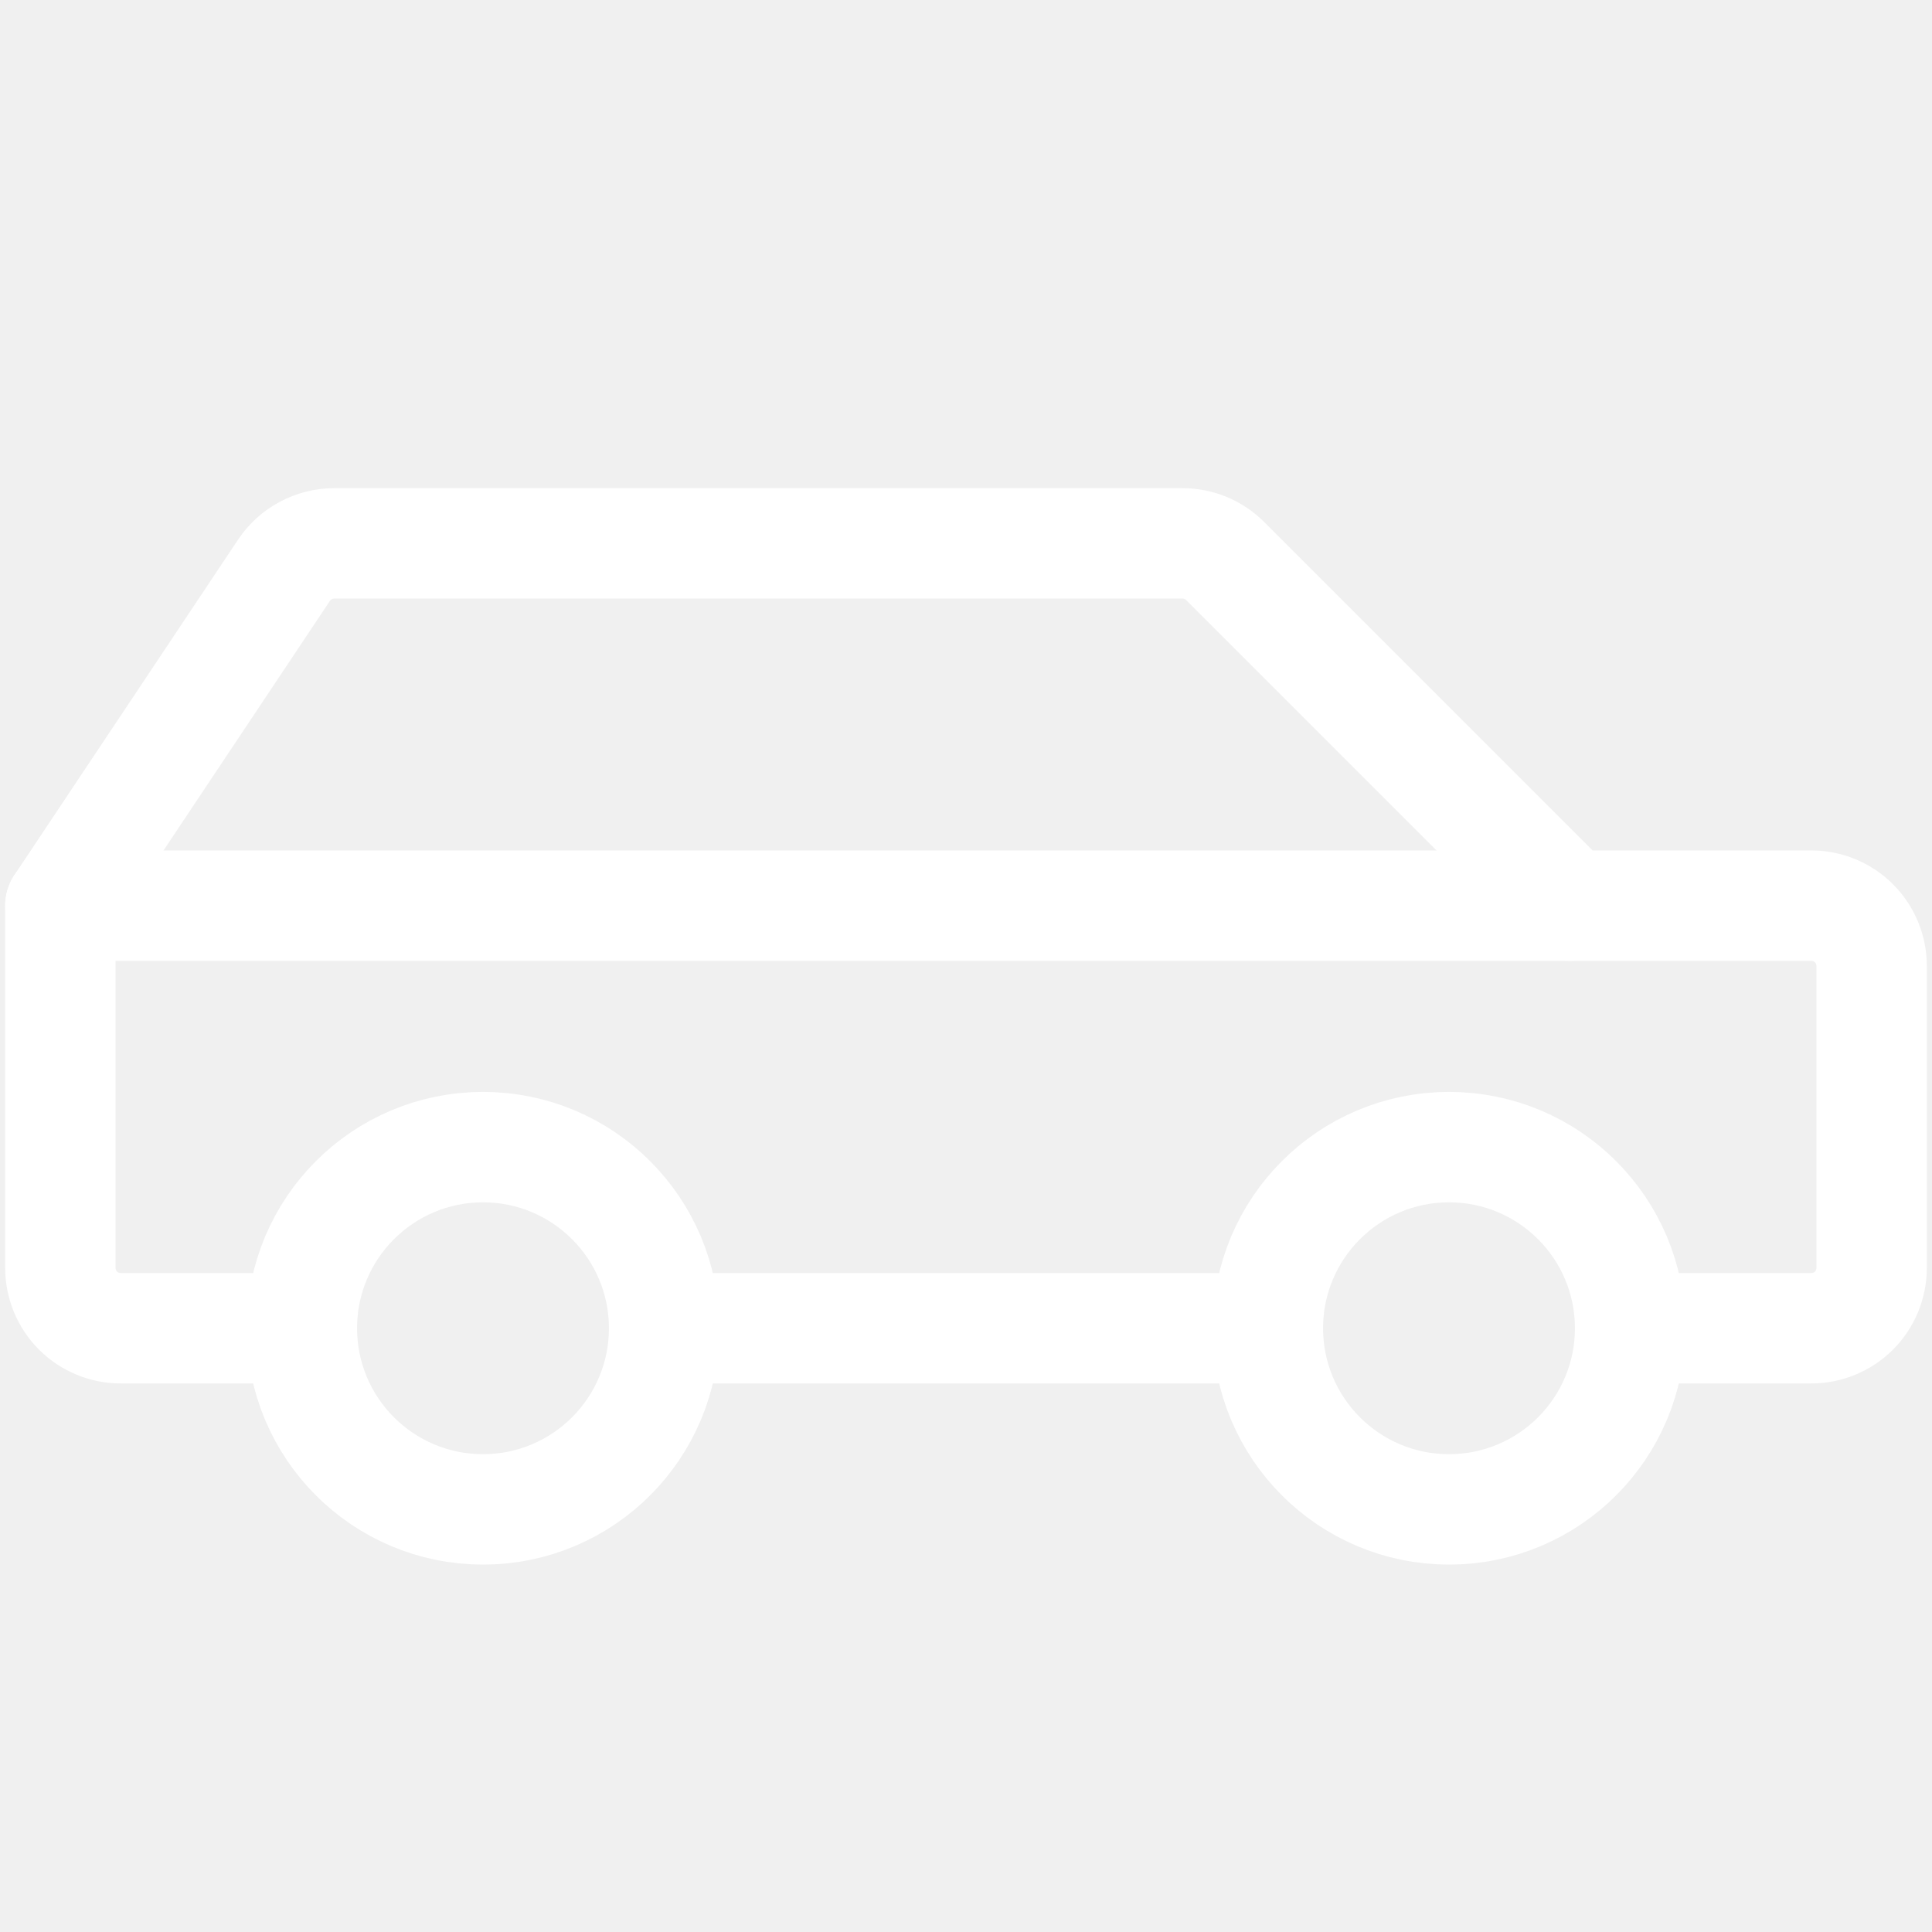
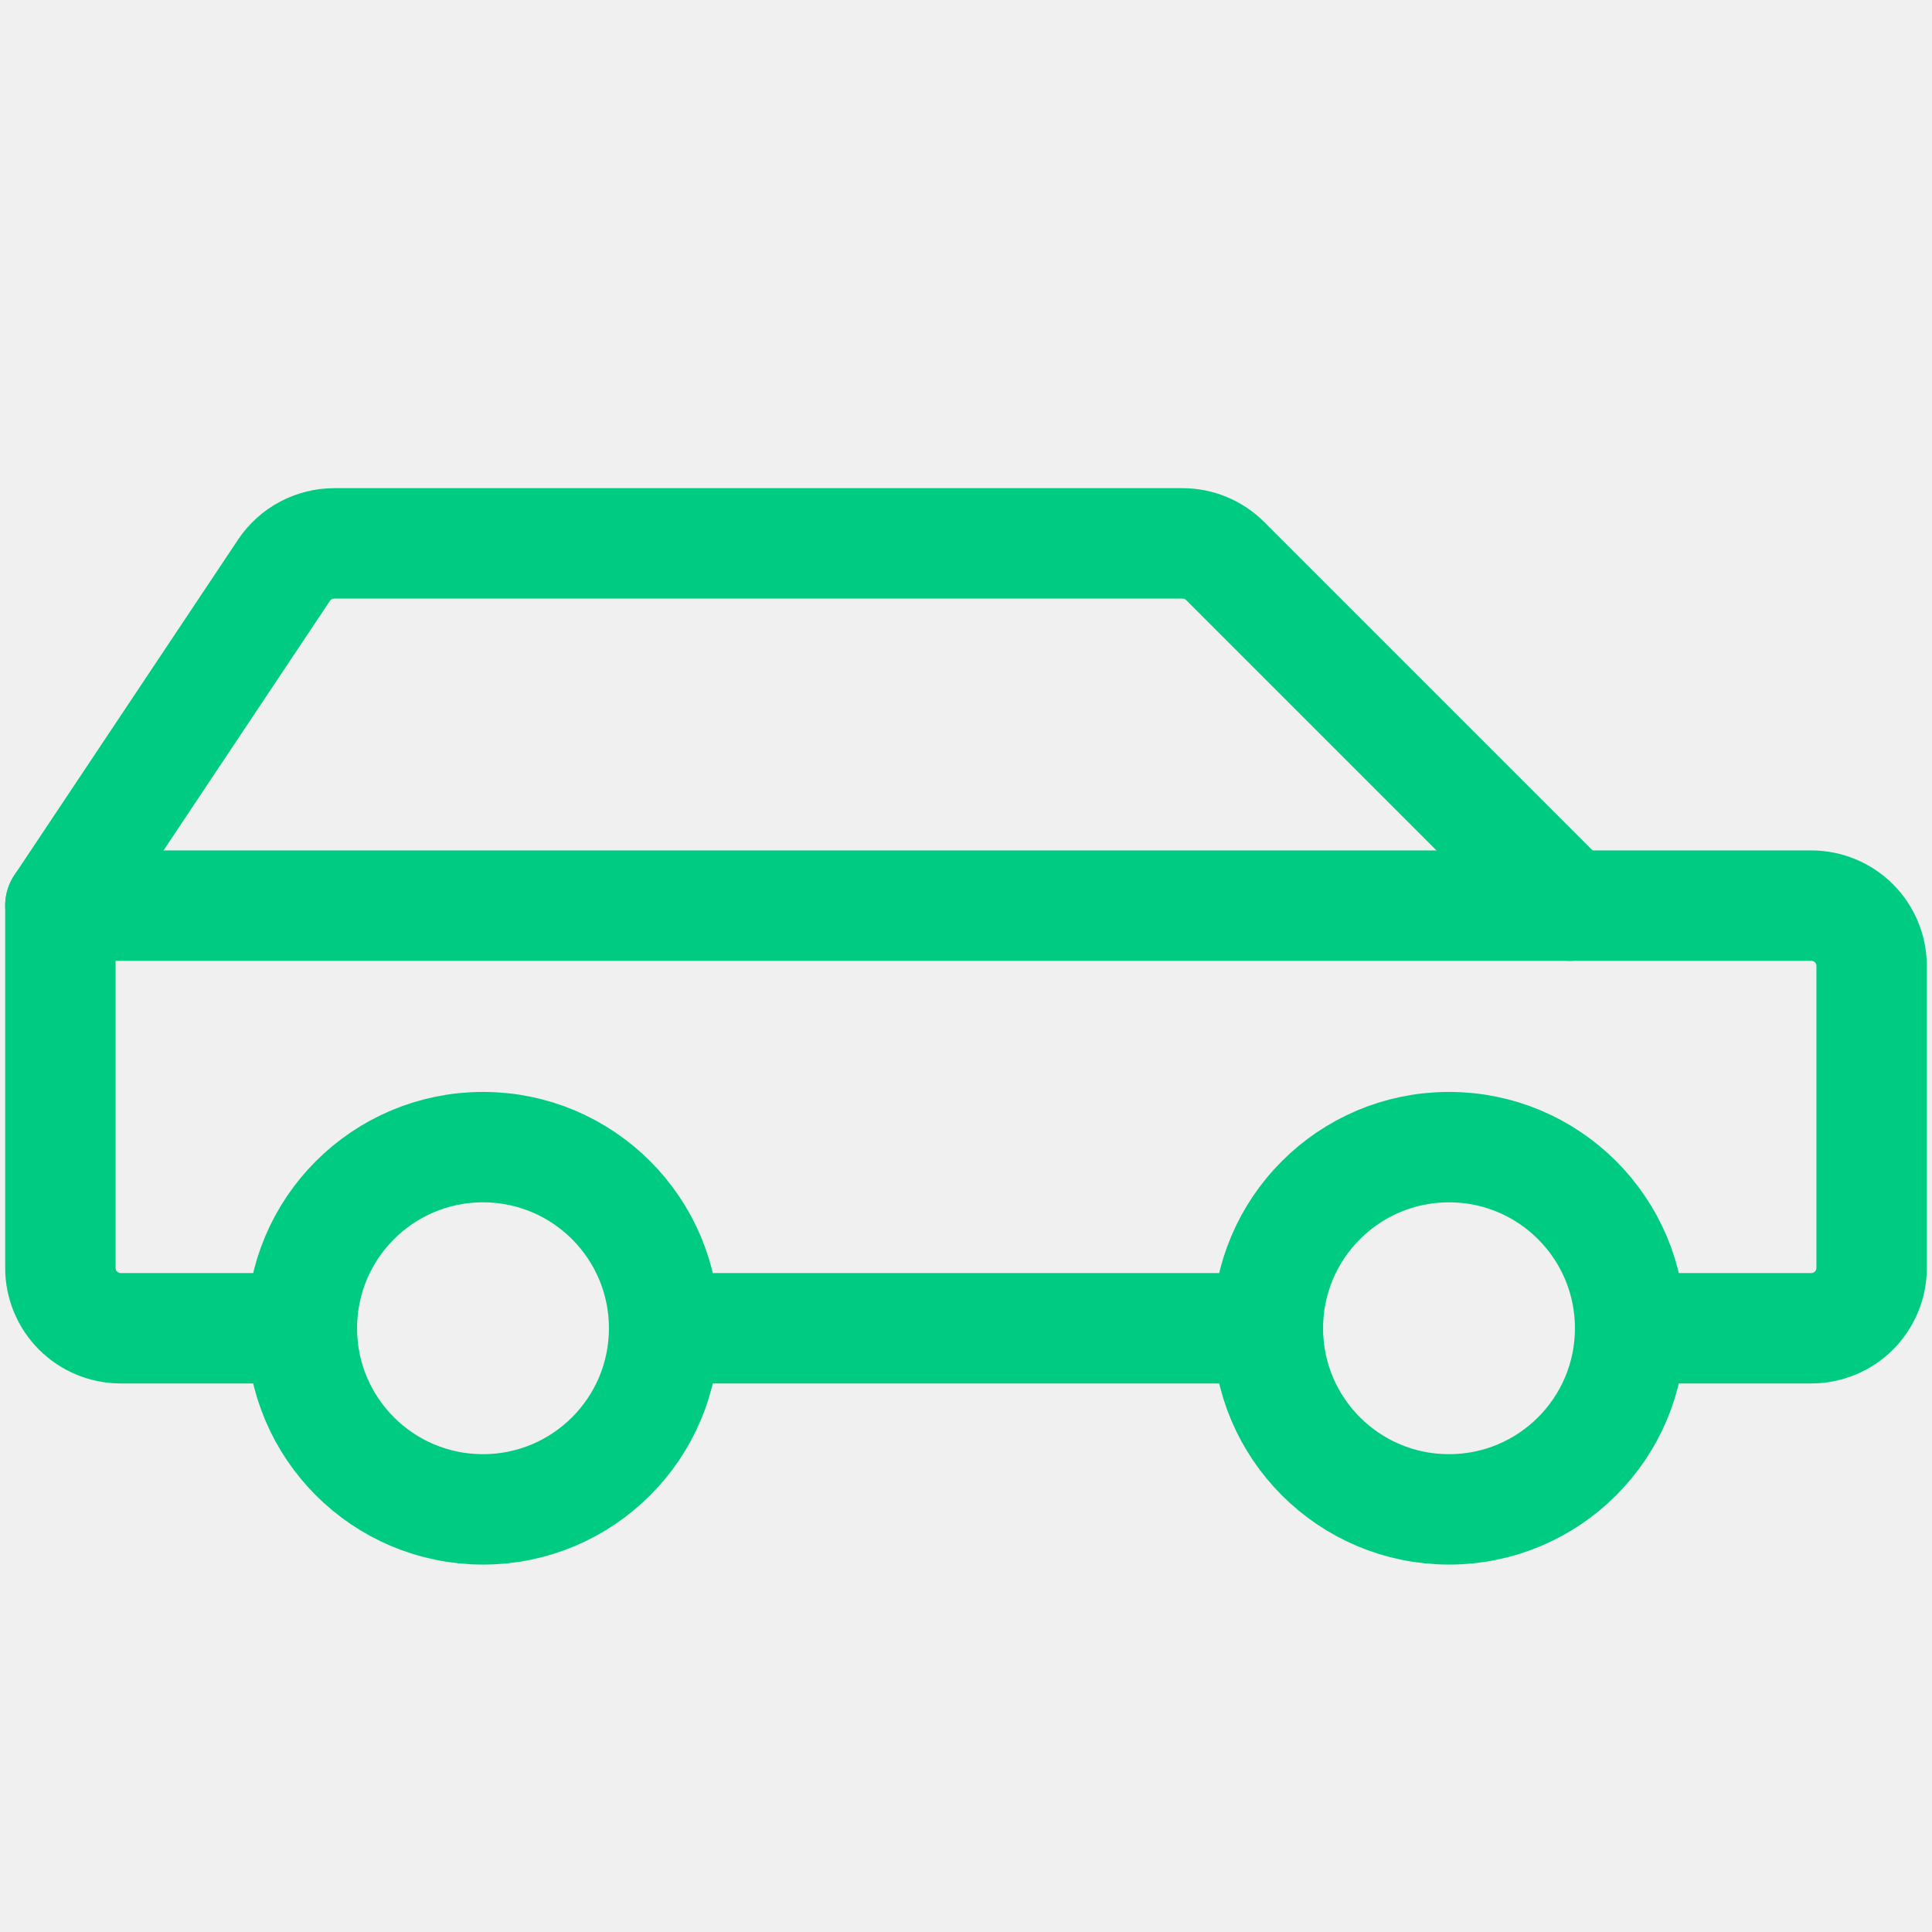
<svg xmlns="http://www.w3.org/2000/svg" width="28" height="28" viewBox="0 0 28 28" fill="none">
-   <path d="M7 21.875C8.45 21.875 9.625 20.7 9.625 19.25C9.625 17.8 8.45 16.625 7 16.625C5.55 16.625 4.375 17.8 4.375 19.25C4.375 20.7 5.55 21.875 7 21.875Z" stroke="white" stroke-width="1.6" stroke-linecap="round" stroke-linejoin="round" />
-   <path d="M21 21.875C22.45 21.875 23.625 20.7 23.625 19.25C23.625 17.8 22.45 16.625 21 16.625C19.55 16.625 18.375 17.8 18.375 19.25C18.375 20.7 19.55 21.875 21 21.875Z" stroke="white" stroke-width="1.6" stroke-linecap="round" stroke-linejoin="round" />
-   <path d="M9.625 19.25H18.375" stroke="white" stroke-width="1.6" stroke-linecap="round" stroke-linejoin="round" />
-   <path d="M23.625 19.25H26.25C26.482 19.25 26.705 19.158 26.869 18.994C27.033 18.83 27.125 18.607 27.125 18.375V14C27.125 13.768 27.033 13.545 26.869 13.381C26.705 13.217 26.482 13.125 26.25 13.125H22.75L17.756 8.131C17.592 7.967 17.37 7.875 17.138 7.875H4.843C4.699 7.875 4.558 7.911 4.431 7.979C4.304 8.046 4.196 8.145 4.116 8.264L0.875 13.125V18.375C0.875 18.607 0.967 18.83 1.131 18.994C1.295 19.158 1.518 19.25 1.75 19.25H4.375" stroke="white" stroke-width="1.6" stroke-linecap="round" stroke-linejoin="round" />
-   <path d="M22.75 13.125H0.875" stroke="white" stroke-width="1.6" stroke-linecap="round" stroke-linejoin="round" />
+   <path d="M7 21.875C8.45 21.875 9.625 20.7 9.625 19.25C9.625 17.8 8.45 16.625 7 16.625C5.55 16.625 4.375 17.8 4.375 19.25C4.375 20.7 5.55 21.875 7 21.875Z" stroke="#00CB82" stroke-width="1.6" stroke-linecap="round" stroke-linejoin="round" />
+   <path d="M21 21.875C22.45 21.875 23.625 20.7 23.625 19.25C23.625 17.8 22.45 16.625 21 16.625C19.55 16.625 18.375 17.8 18.375 19.25C18.375 20.7 19.55 21.875 21 21.875Z" stroke="#00CB82" stroke-width="1.6" stroke-linecap="round" stroke-linejoin="round" />
+   <path d="M9.625 19.25H18.375" stroke="#00CB82" stroke-width="1.6" stroke-linecap="round" stroke-linejoin="round" />
+   <path d="M23.625 19.25H26.25C26.482 19.25 26.705 19.158 26.869 18.994C27.033 18.83 27.125 18.607 27.125 18.375V14C27.125 13.768 27.033 13.545 26.869 13.381C26.705 13.217 26.482 13.125 26.25 13.125H22.75L17.756 8.131C17.592 7.967 17.37 7.875 17.138 7.875H4.843C4.699 7.875 4.558 7.911 4.431 7.979C4.304 8.046 4.196 8.145 4.116 8.264L0.875 13.125V18.375C0.875 18.607 0.967 18.83 1.131 18.994C1.295 19.158 1.518 19.25 1.75 19.25H4.375" stroke="#00CB82" stroke-width="1.6" stroke-linecap="round" stroke-linejoin="round" />
+   <path d="M22.75 13.125H0.875" stroke="#00CB82" stroke-width="1.6" stroke-linecap="round" stroke-linejoin="round" />
</svg>
